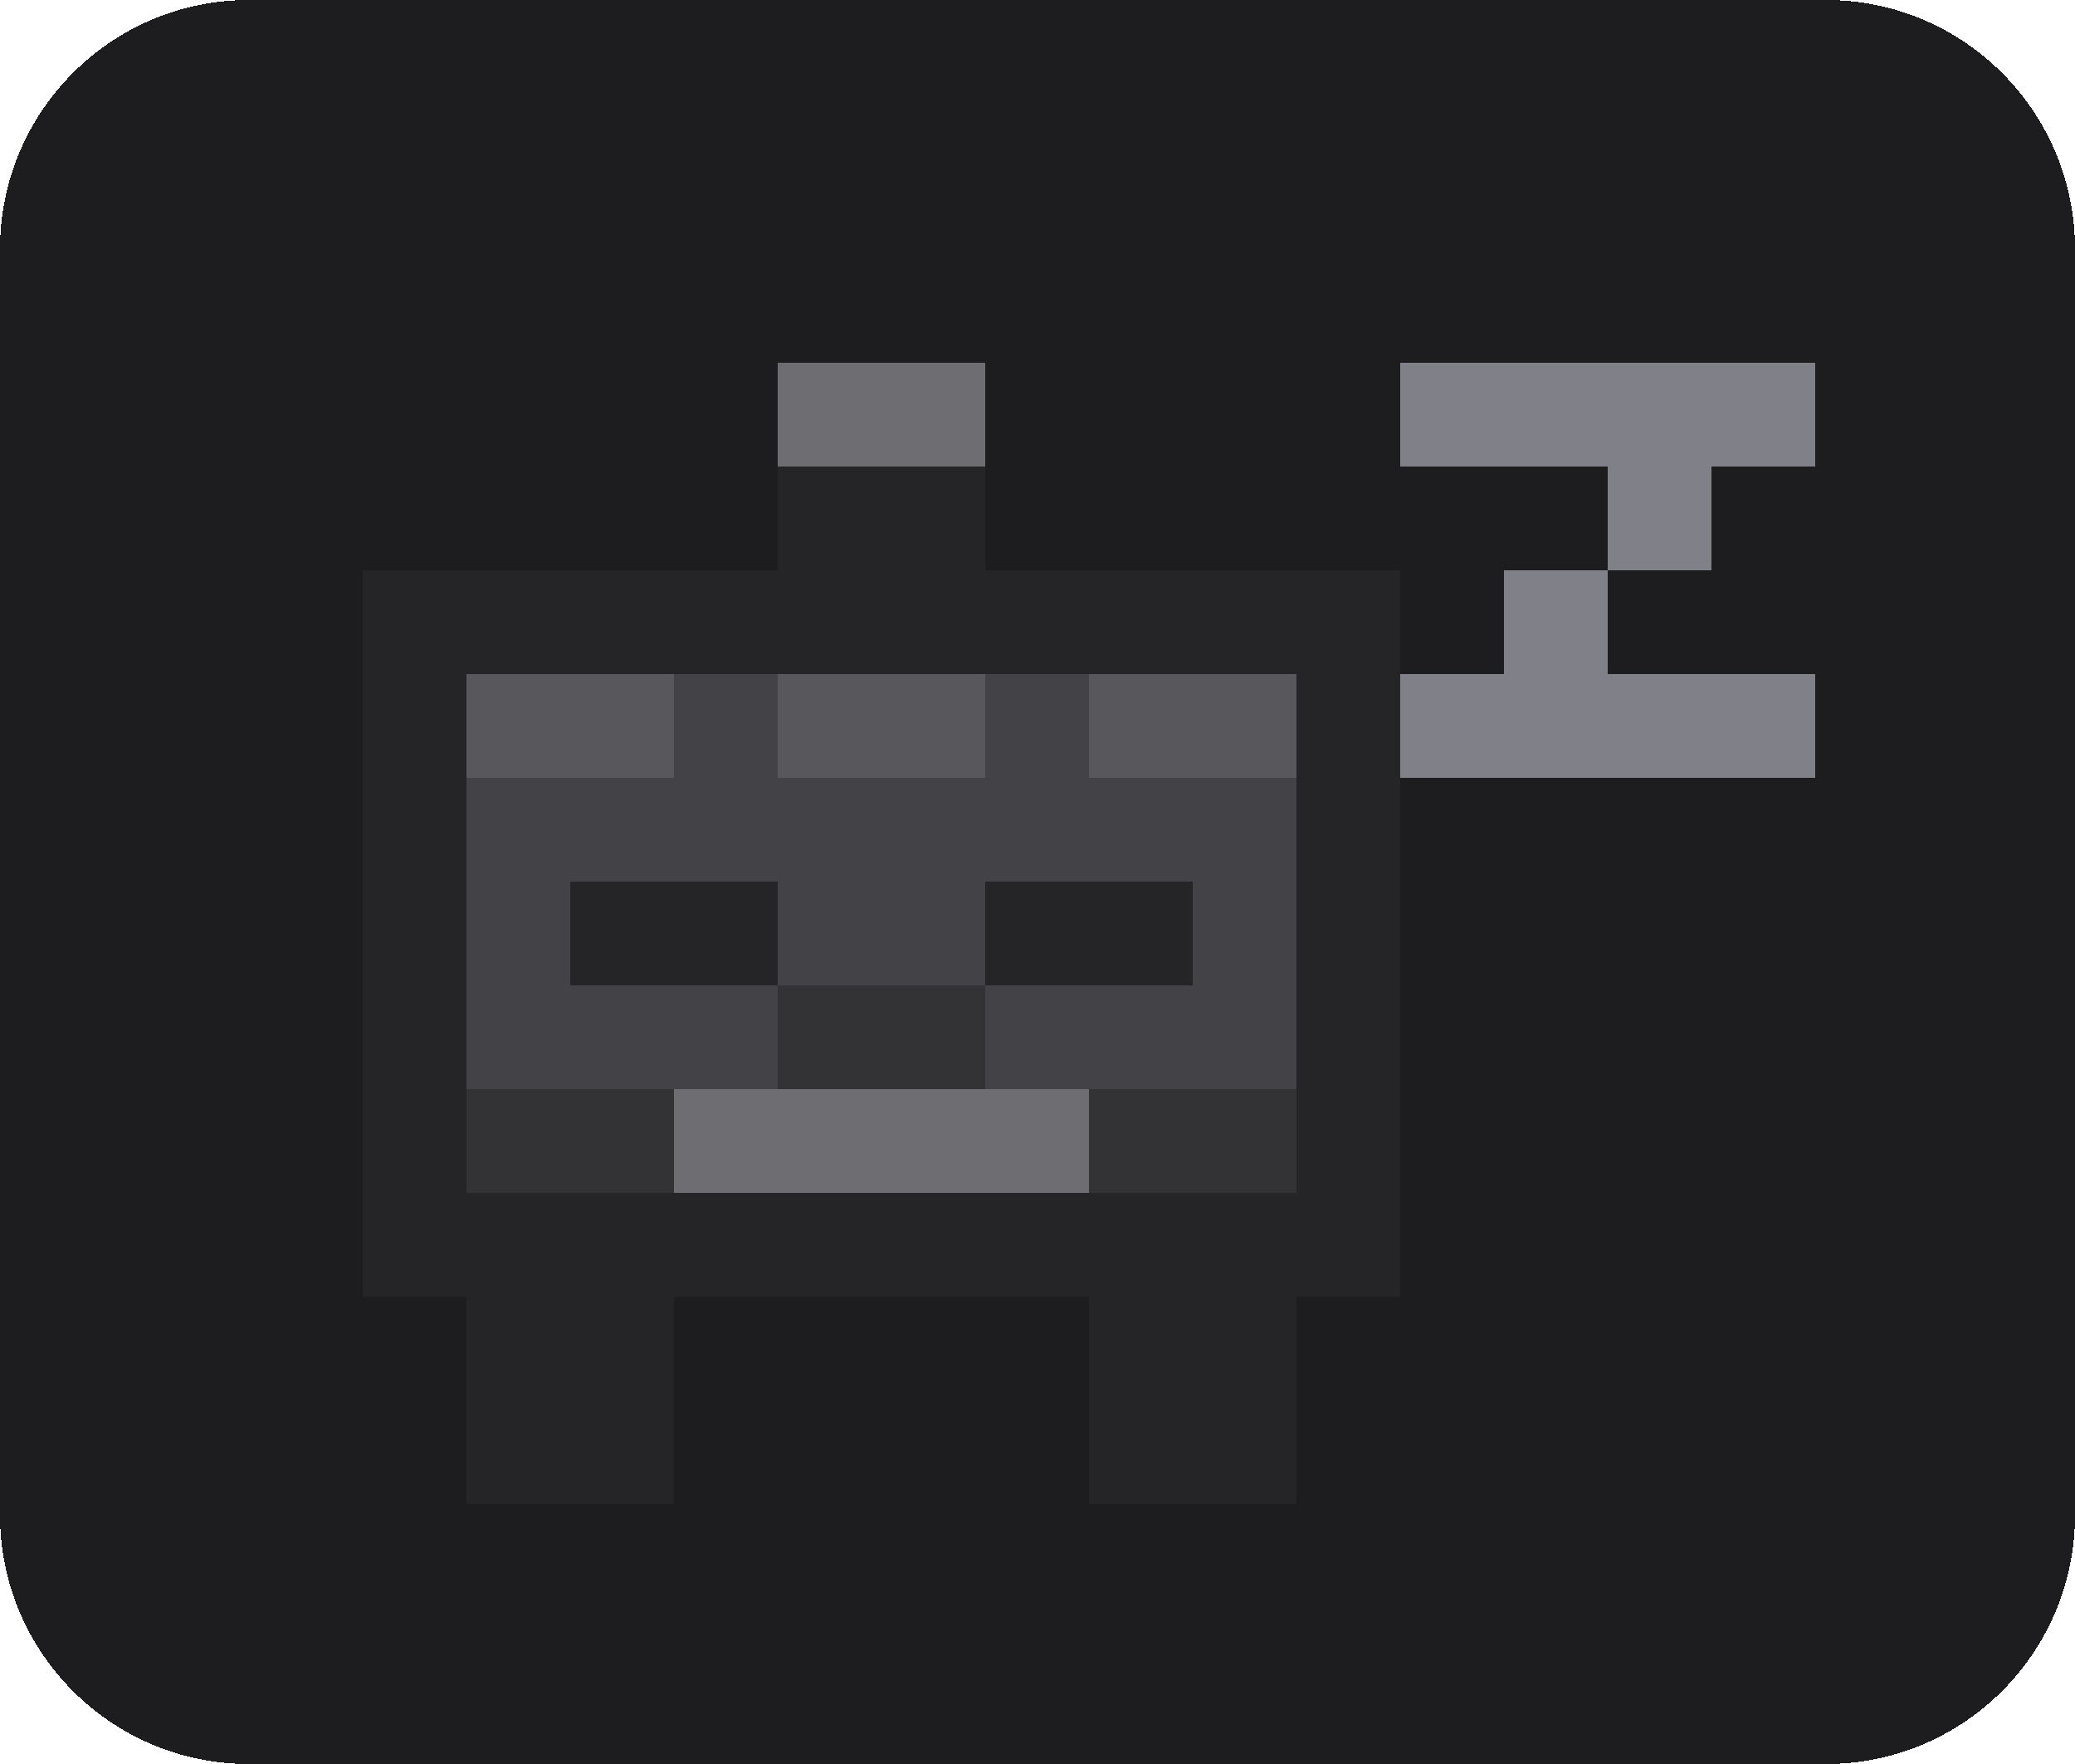
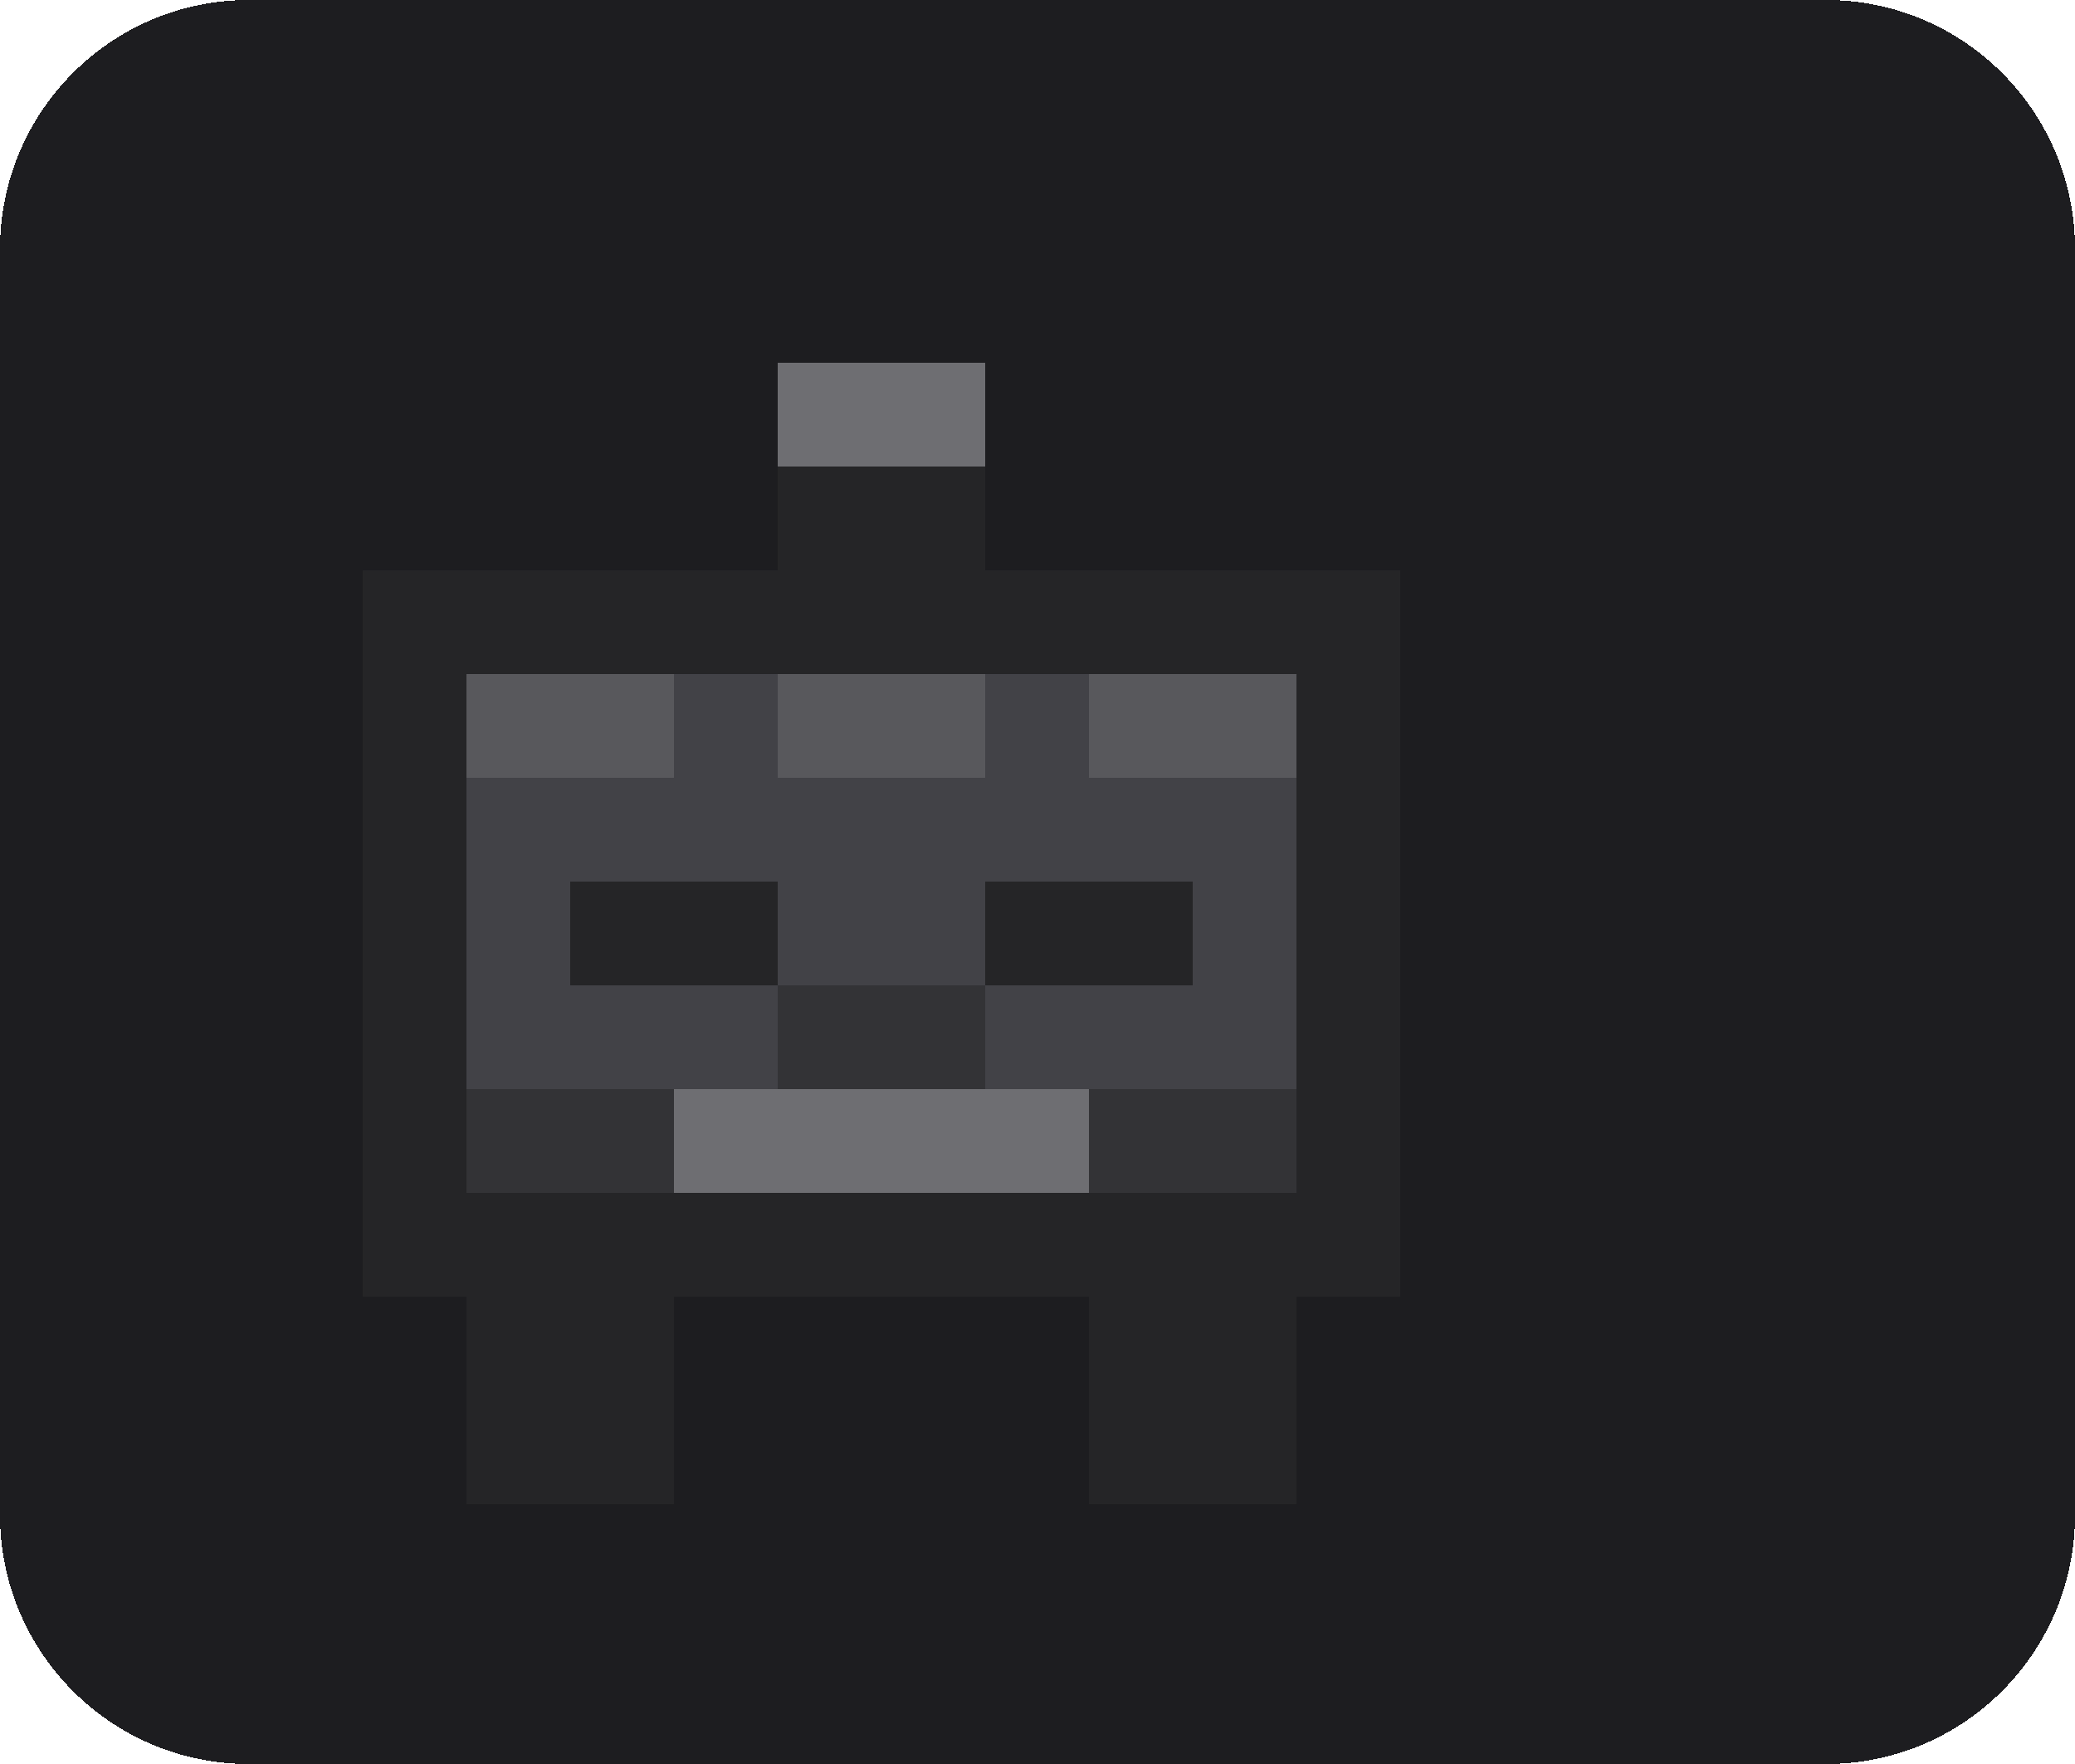
<svg xmlns="http://www.w3.org/2000/svg" width="100" height="85" viewBox="0 0 100 85" shape-rendering="crispEdges">
  <rect width="100" height="85" rx="12" fill="#1d1d20" />
  <g transform="translate(10 10)">
    <rect x="1.25" y="1.25" width="77.5" height="62.5" rx="12.5" fill="none" stroke="none" stroke-width="2.5" />
    <rect x="27.5" y="7.5" width="5" height="5" fill="#a4a4a8" opacity="0.6" />
    <rect x="32.5" y="7.5" width="5" height="5" fill="#a4a4a8" opacity="0.6" />
    <rect x="27.5" y="12.5" width="5" height="5" fill="#29292b" opacity="0.6" />
    <rect x="32.5" y="12.5" width="5" height="5" fill="#29292b" opacity="0.6" />
    <rect x="7.5" y="17.5" width="5" height="5" fill="#29292b" opacity="0.6" />
    <rect x="12.5" y="17.5" width="5" height="5" fill="#29292b" opacity="0.6" />
    <rect x="17.5" y="17.5" width="5" height="5" fill="#29292b" opacity="0.6" />
    <rect x="22.5" y="17.5" width="5" height="5" fill="#29292b" opacity="0.6" />
    <rect x="27.5" y="17.5" width="5" height="5" fill="#29292b" opacity="0.6" />
    <rect x="32.5" y="17.5" width="5" height="5" fill="#29292b" opacity="0.6" />
    <rect x="37.5" y="17.5" width="5" height="5" fill="#29292b" opacity="0.6" />
    <rect x="42.5" y="17.5" width="5" height="5" fill="#29292b" opacity="0.6" />
    <rect x="47.5" y="17.5" width="5" height="5" fill="#29292b" opacity="0.6" />
    <rect x="52.5" y="17.5" width="5" height="5" fill="#29292b" opacity="0.6" />
    <rect x="7.5" y="22.5" width="5" height="5" fill="#29292b" opacity="0.6" />
    <rect x="12.5" y="22.5" width="5" height="5" fill="#7e7e83" opacity="0.6" />
    <rect x="17.5" y="22.5" width="5" height="5" fill="#7e7e83" opacity="0.6" />
    <rect x="22.5" y="22.5" width="5" height="5" fill="#5a5a60" opacity="0.6" />
    <rect x="27.5" y="22.5" width="5" height="5" fill="#7e7e83" opacity="0.6" />
    <rect x="32.5" y="22.5" width="5" height="5" fill="#7e7e83" opacity="0.6" />
    <rect x="37.5" y="22.5" width="5" height="5" fill="#5a5a60" opacity="0.6" />
    <rect x="42.5" y="22.5" width="5" height="5" fill="#7e7e83" opacity="0.6" />
    <rect x="47.5" y="22.5" width="5" height="5" fill="#7e7e83" opacity="0.6" />
    <rect x="52.5" y="22.5" width="5" height="5" fill="#29292b" opacity="0.6" />
    <rect x="7.5" y="27.5" width="5" height="5" fill="#29292b" opacity="0.6" />
    <rect x="12.5" y="27.5" width="5" height="5" fill="#5a5a60" opacity="0.6" />
    <rect x="17.5" y="27.5" width="5" height="5" fill="#5a5a60" opacity="0.6" />
    <rect x="22.5" y="27.5" width="5" height="5" fill="#5a5a60" opacity="0.6" />
    <rect x="27.5" y="27.5" width="5" height="5" fill="#5a5a60" opacity="0.6" />
    <rect x="32.5" y="27.5" width="5" height="5" fill="#5a5a60" opacity="0.6" />
    <rect x="37.5" y="27.5" width="5" height="5" fill="#5a5a60" opacity="0.6" />
    <rect x="42.5" y="27.5" width="5" height="5" fill="#5a5a60" opacity="0.6" />
    <rect x="47.5" y="27.5" width="5" height="5" fill="#5a5a60" opacity="0.6" />
    <rect x="52.5" y="27.5" width="5" height="5" fill="#29292b" opacity="0.6" />
    <rect x="7.5" y="32.5" width="5" height="5" fill="#29292b" opacity="0.6" />
    <rect x="12.5" y="32.5" width="5" height="5" fill="#5a5a60" opacity="0.6" />
    <rect x="17.5" y="32.5" width="5" height="5" fill="#29292b" opacity="0.6" />
    <rect x="22.5" y="32.5" width="5" height="5" fill="#29292b" opacity="0.6" />
    <rect x="27.5" y="32.5" width="5" height="5" fill="#5a5a60" opacity="0.6" />
    <rect x="32.5" y="32.5" width="5" height="5" fill="#5a5a60" opacity="0.6" />
    <rect x="37.5" y="32.5" width="5" height="5" fill="#29292b" opacity="0.6" />
    <rect x="42.5" y="32.5" width="5" height="5" fill="#29292b" opacity="0.6" />
    <rect x="47.5" y="32.5" width="5" height="5" fill="#5a5a60" opacity="0.6" />
    <rect x="52.5" y="32.5" width="5" height="5" fill="#29292b" opacity="0.6" />
    <rect x="7.5" y="37.5" width="5" height="5" fill="#29292b" opacity="0.6" />
    <rect x="12.5" y="37.5" width="5" height="5" fill="#5a5a60" opacity="0.6" />
    <rect x="17.5" y="37.5" width="5" height="5" fill="#5a5a60" opacity="0.6" />
    <rect x="22.5" y="37.5" width="5" height="5" fill="#5a5a60" opacity="0.6" />
    <rect x="27.5" y="37.5" width="5" height="5" fill="#414145" opacity="0.6" />
    <rect x="32.5" y="37.5" width="5" height="5" fill="#414145" opacity="0.6" />
    <rect x="37.5" y="37.5" width="5" height="5" fill="#5a5a60" opacity="0.6" />
    <rect x="42.5" y="37.5" width="5" height="5" fill="#5a5a60" opacity="0.6" />
    <rect x="47.5" y="37.5" width="5" height="5" fill="#5a5a60" opacity="0.6" />
    <rect x="52.5" y="37.5" width="5" height="5" fill="#29292b" opacity="0.6" />
    <rect x="7.5" y="42.5" width="5" height="5" fill="#29292b" opacity="0.6" />
    <rect x="12.5" y="42.5" width="5" height="5" fill="#414145" opacity="0.6" />
    <rect x="17.5" y="42.5" width="5" height="5" fill="#414145" opacity="0.6" />
    <rect x="22.5" y="42.5" width="5" height="5" fill="#a4a4a8" opacity="0.6" />
    <rect x="27.5" y="42.5" width="5" height="5" fill="#a4a4a8" opacity="0.6" />
    <rect x="32.5" y="42.5" width="5" height="5" fill="#a4a4a8" opacity="0.6" />
    <rect x="37.5" y="42.5" width="5" height="5" fill="#a4a4a8" opacity="0.6" />
    <rect x="42.5" y="42.5" width="5" height="5" fill="#414145" opacity="0.6" />
    <rect x="47.5" y="42.5" width="5" height="5" fill="#414145" opacity="0.6" />
    <rect x="52.5" y="42.5" width="5" height="5" fill="#29292b" opacity="0.6" />
    <rect x="7.5" y="47.5" width="5" height="5" fill="#29292b" opacity="0.6" />
    <rect x="12.5" y="47.5" width="5" height="5" fill="#29292b" opacity="0.6" />
    <rect x="17.5" y="47.5" width="5" height="5" fill="#29292b" opacity="0.6" />
    <rect x="22.5" y="47.5" width="5" height="5" fill="#29292b" opacity="0.6" />
    <rect x="27.5" y="47.5" width="5" height="5" fill="#29292b" opacity="0.6" />
    <rect x="32.5" y="47.5" width="5" height="5" fill="#29292b" opacity="0.6" />
    <rect x="37.5" y="47.5" width="5" height="5" fill="#29292b" opacity="0.6" />
    <rect x="42.5" y="47.5" width="5" height="5" fill="#29292b" opacity="0.6" />
    <rect x="47.5" y="47.5" width="5" height="5" fill="#29292b" opacity="0.6" />
    <rect x="52.5" y="47.5" width="5" height="5" fill="#29292b" opacity="0.6" />
    <rect x="12.5" y="52.5" width="5" height="5" fill="#29292b" opacity="0.6" />
    <rect x="17.5" y="52.5" width="5" height="5" fill="#29292b" opacity="0.6" />
    <rect x="42.5" y="52.5" width="5" height="5" fill="#29292b" opacity="0.6" />
    <rect x="47.5" y="52.5" width="5" height="5" fill="#29292b" opacity="0.6" />
    <rect x="12.5" y="57.5" width="5" height="5" fill="#29292b" opacity="0.6" />
    <rect x="17.5" y="57.5" width="5" height="5" fill="#29292b" opacity="0.6" />
    <rect x="42.5" y="57.5" width="5" height="5" fill="#29292b" opacity="0.6" />
    <rect x="47.5" y="57.5" width="5" height="5" fill="#29292b" opacity="0.6" />
-     <rect x="57.5" y="7.5" width="5" height="5" fill="#808088" />
-     <rect x="62.5" y="7.5" width="5" height="5" fill="#808088" />
-     <rect x="67.5" y="7.5" width="5" height="5" fill="#808088" />
-     <rect x="72.5" y="7.5" width="5" height="5" fill="#808088" />
-     <rect x="67.5" y="12.5" width="5" height="5" fill="#808088" />
-     <rect x="62.5" y="17.5" width="5" height="5" fill="#808088" />
-     <rect x="57.5" y="22.5" width="5" height="5" fill="#808088" />
-     <rect x="62.5" y="22.5" width="5" height="5" fill="#808088" />
-     <rect x="67.5" y="22.5" width="5" height="5" fill="#808088" />
-     <rect x="72.5" y="22.5" width="5" height="5" fill="#808088" />
  </g>
</svg>
